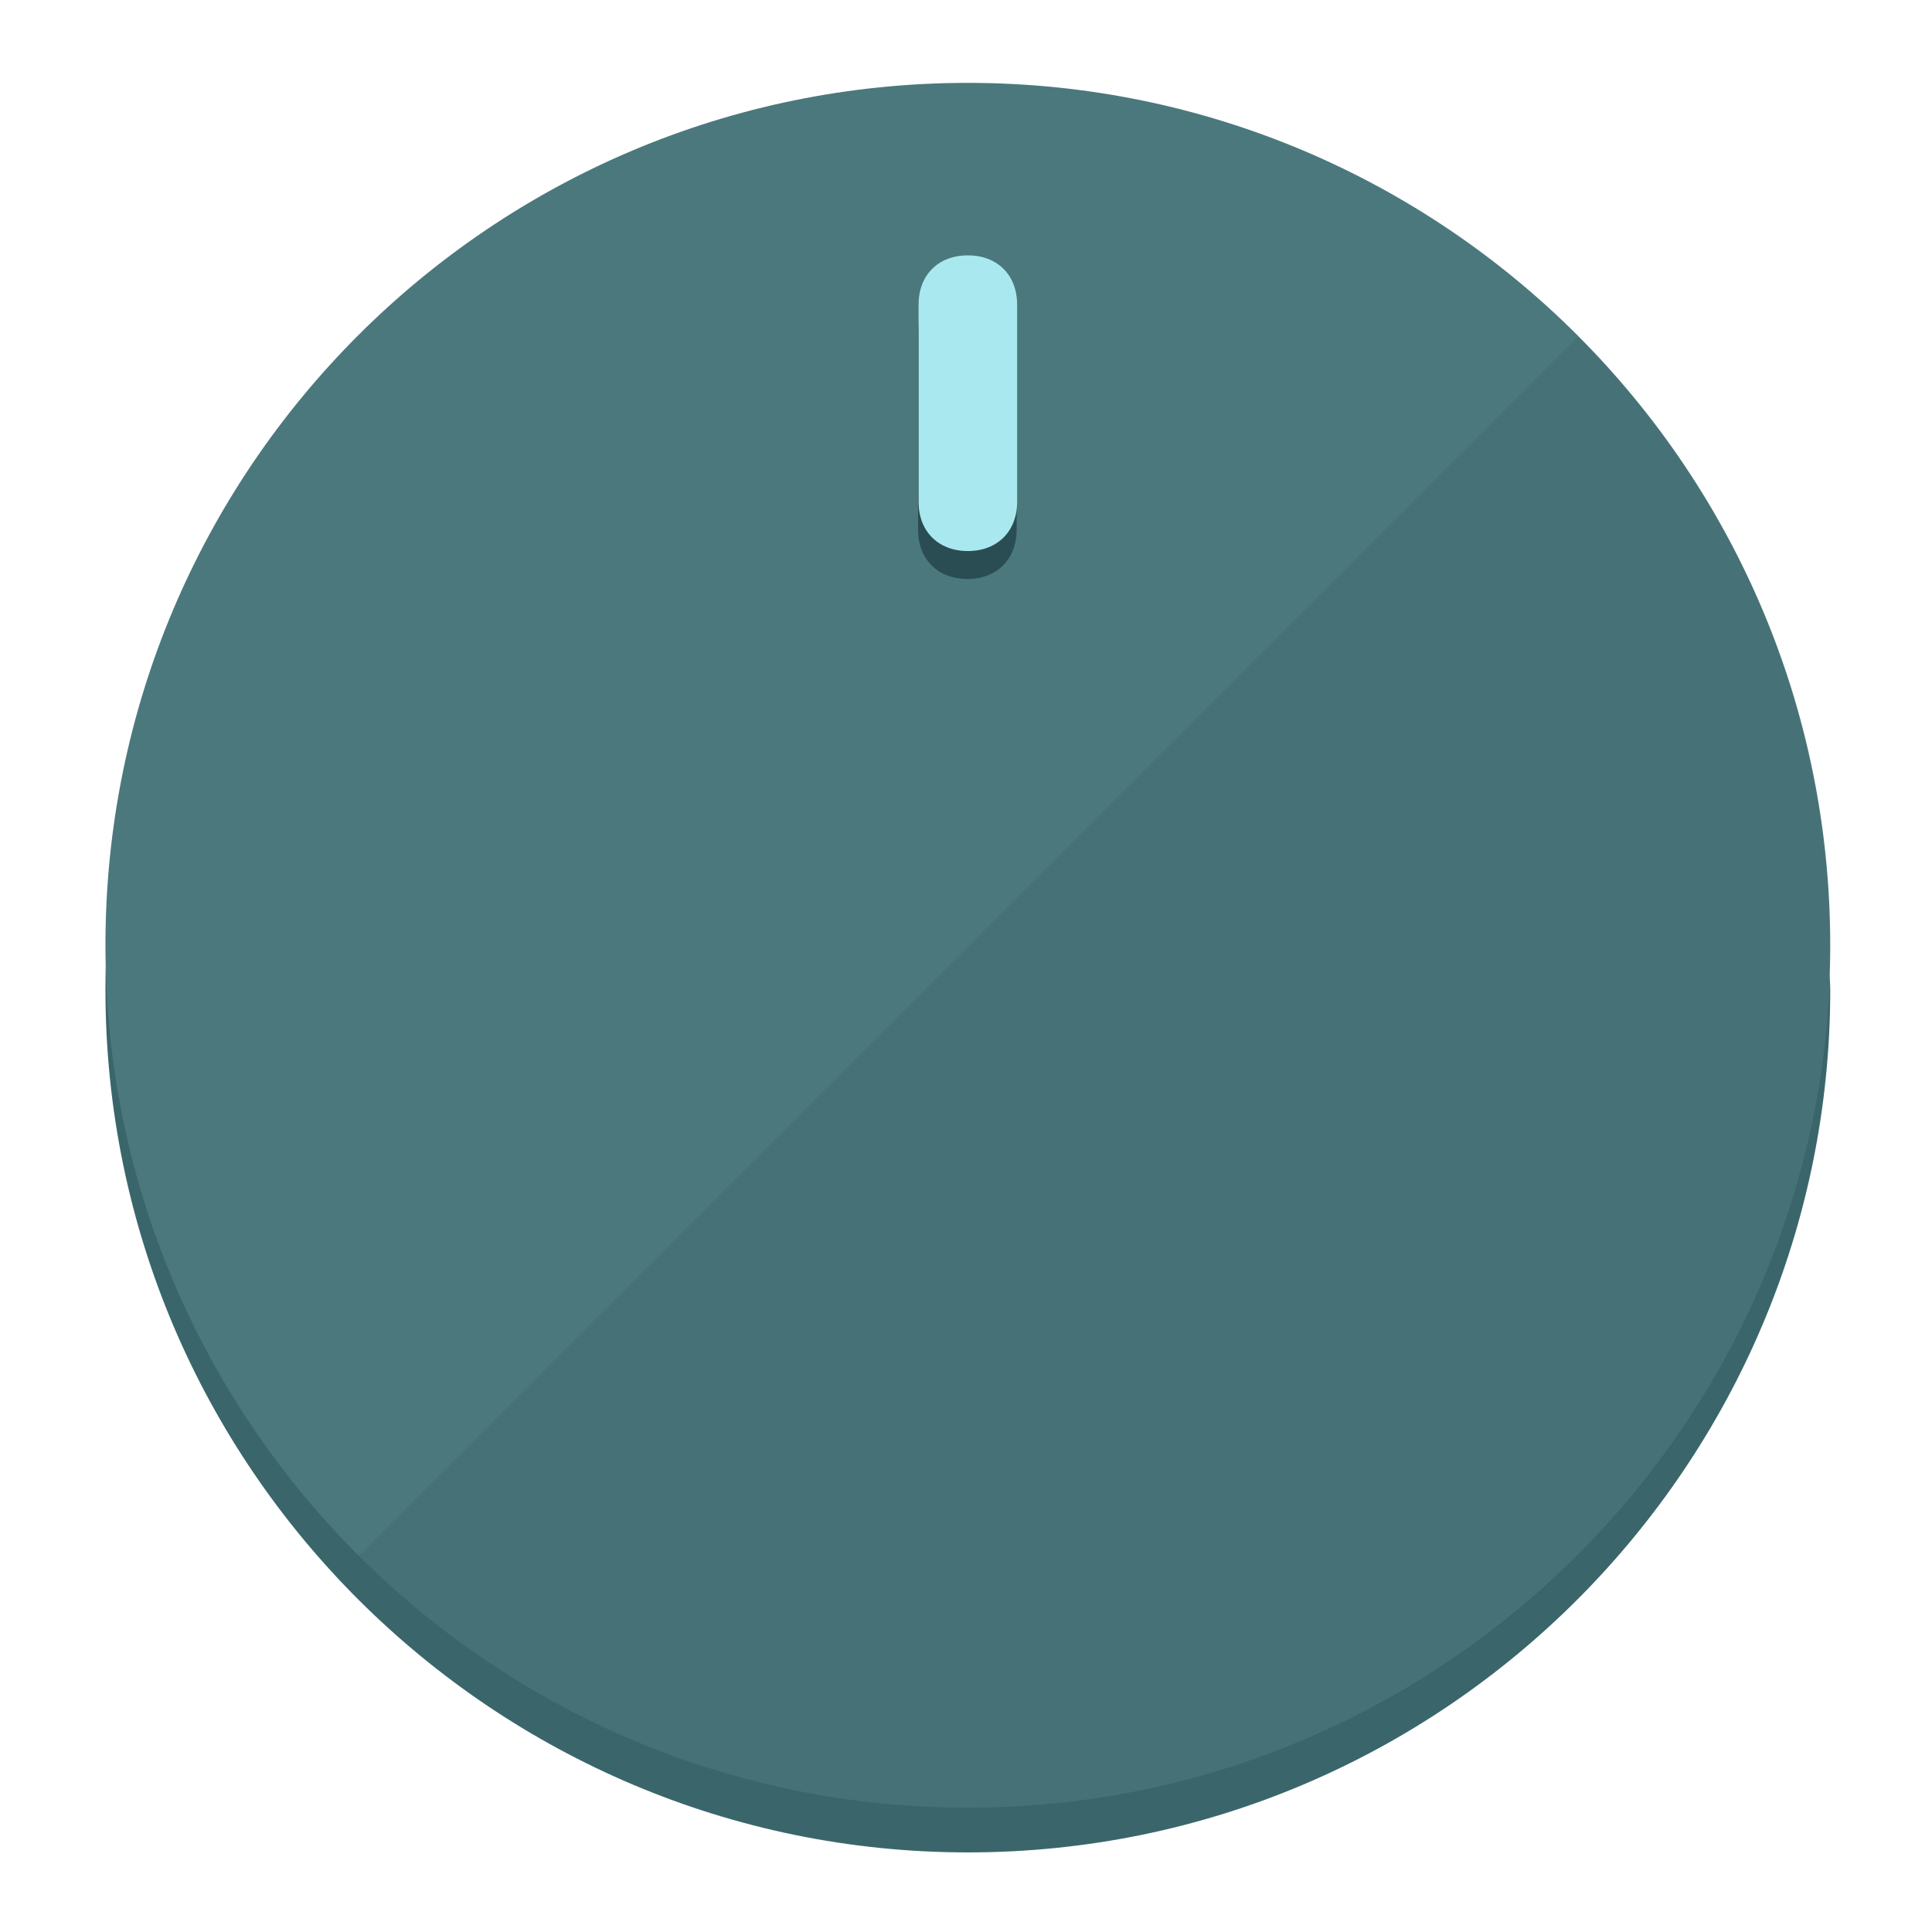
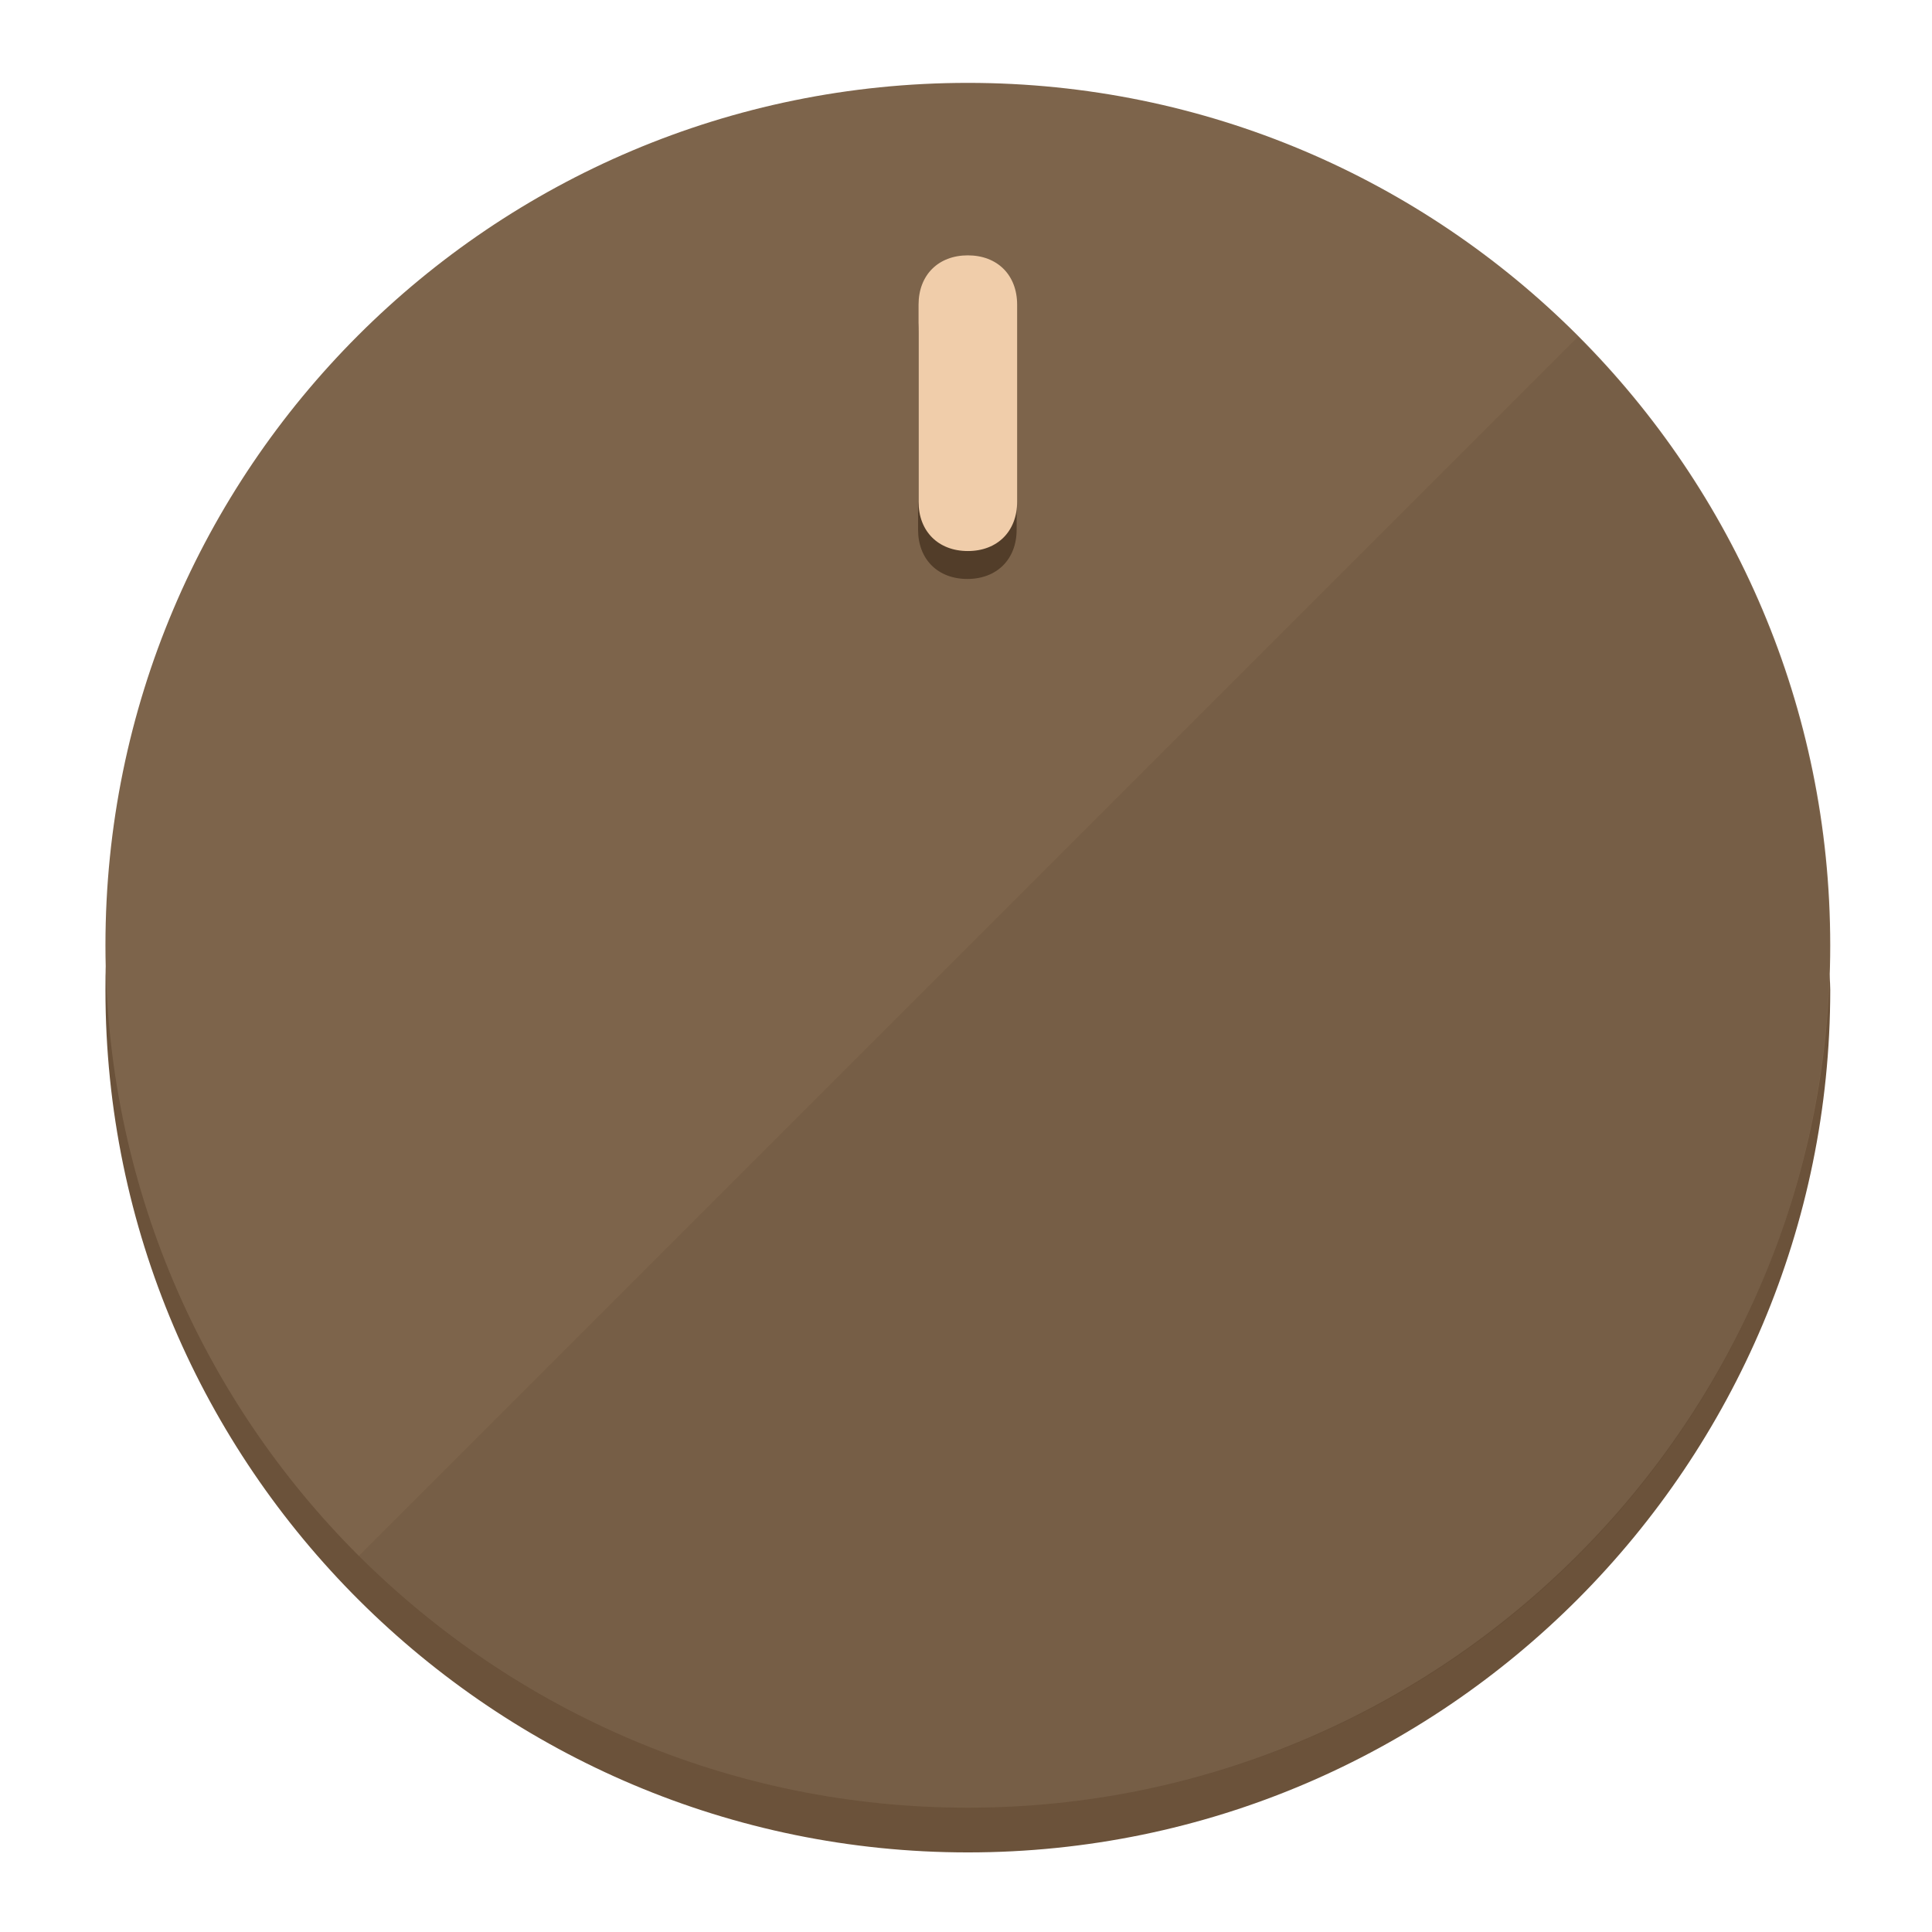
<svg xmlns="http://www.w3.org/2000/svg" height="120px" width="120px" version="1.1" id="Layer_1" viewBox="0 0 496.8 496.8" xml:space="preserve">
  <defs id="defs23" />
  <g id="g3158">
-     <path style="display:inline;fill:#3A666B;fill-opacity:1;stroke-width:1.584" d="m 248.875,445.92 c 116.582,0 212.89,-91.238 220.493,-205.286 0,5.069 1.267,8.87 1.267,13.939 0,121.651 -98.842,221.76 -221.76,221.76 -121.651,0 -221.76,-98.842 -221.76,-221.76 0,-5.069 0,-8.87 1.267,-13.939 7.603,114.048 103.91,205.286 220.493,205.286 z" id="path8" />
-     <circle style="display:inline;fill:#4B787D;fill-opacity:1;stroke-width:1.584" cx="248.875" cy="243.071" r="221.76" id="circle12" />
-     <path style="display:inline;fill:#294D52;fill-opacity:0.154;stroke-width:1.587" d="m 405.744,86.606 c 86.308,86.308 86.308,227.193 0,313.5 -86.308,86.308 -227.193,86.308 -313.5,0" id="path14" />
+     <path style="display:inline;fill:#6B523A;fill-opacity:1;stroke-width:1.584" d="m 248.875,445.92 c 116.582,0 212.89,-91.238 220.493,-205.286 0,5.069 1.267,8.87 1.267,13.939 0,121.651 -98.842,221.76 -221.76,221.76 -121.651,0 -221.76,-98.842 -221.76,-221.76 0,-5.069 0,-8.87 1.267,-13.939 7.603,114.048 103.91,205.286 220.493,205.286 z" id="path8" />
+     <circle style="display:inline;fill:#7D644B;fill-opacity:1;stroke-width:1.584" cx="248.875" cy="243.071" r="221.76" id="circle12" />
+     <path style="display:inline;fill:#523D29;fill-opacity:0.154;stroke-width:1.587" d="m 405.744,86.606 c 86.308,86.308 86.308,227.193 0,313.5 -86.308,86.308 -227.193,86.308 -313.5,0" id="path14" />
  </g>
  <g id="g3198">
    <circle style="display:none;fill:#000000;fill-opacity:0;stroke-width:1.584" cx="248.467" cy="243.582" r="221.76" id="circle12-3" />
-     <path style="display:inline;fill:#294D52;fill-opacity:1;stroke-width:1.584" d="m 261.42,136.204 c 0,7.603 -5.069,12.672 -12.672,12.672 v 0 c -7.603,0 -12.672,-5.069 -12.672,-12.672 l -1e-5,-50.688 c 3e-5,-7.603 5.069,-12.672 12.672,-12.672 v 0 c 7.603,-1.4e-5 12.672,5.069 12.672,12.672 z" id="path3789" />
-     <path style="display:inline;fill:#AAE8F0;stroke-width:1.584" d="m 261.547,129.023 c -10e-6,7.603 -5.069,12.672 -12.672,12.672 v 0 c -7.603,1e-5 -12.672,-5.069 -12.672,-12.672 l 10e-6,-50.688 c -10e-6,-7.603 5.069,-12.672 12.672,-12.672 v 0 c 7.603,-3e-6 12.672,5.069 12.672,12.672 z" id="path915" />
+     <path style="display:inline;fill:#523D29;fill-opacity:1;stroke-width:1.584" d="m 261.42,136.204 c 0,7.603 -5.069,12.672 -12.672,12.672 v 0 c -7.603,0 -12.672,-5.069 -12.672,-12.672 l -1e-5,-50.688 c 3e-5,-7.603 5.069,-12.672 12.672,-12.672 v 0 c 7.603,-1.4e-5 12.672,5.069 12.672,12.672 z" id="path3789" />
+     <path style="display:inline;fill:#F0CDAA;stroke-width:1.584" d="m 261.547,129.023 c -10e-6,7.603 -5.069,12.672 -12.672,12.672 v 0 c -7.603,1e-5 -12.672,-5.069 -12.672,-12.672 l 10e-6,-50.688 c -10e-6,-7.603 5.069,-12.672 12.672,-12.672 v 0 c 7.603,-3e-6 12.672,5.069 12.672,12.672 z" id="path915" />
  </g>
</svg>
